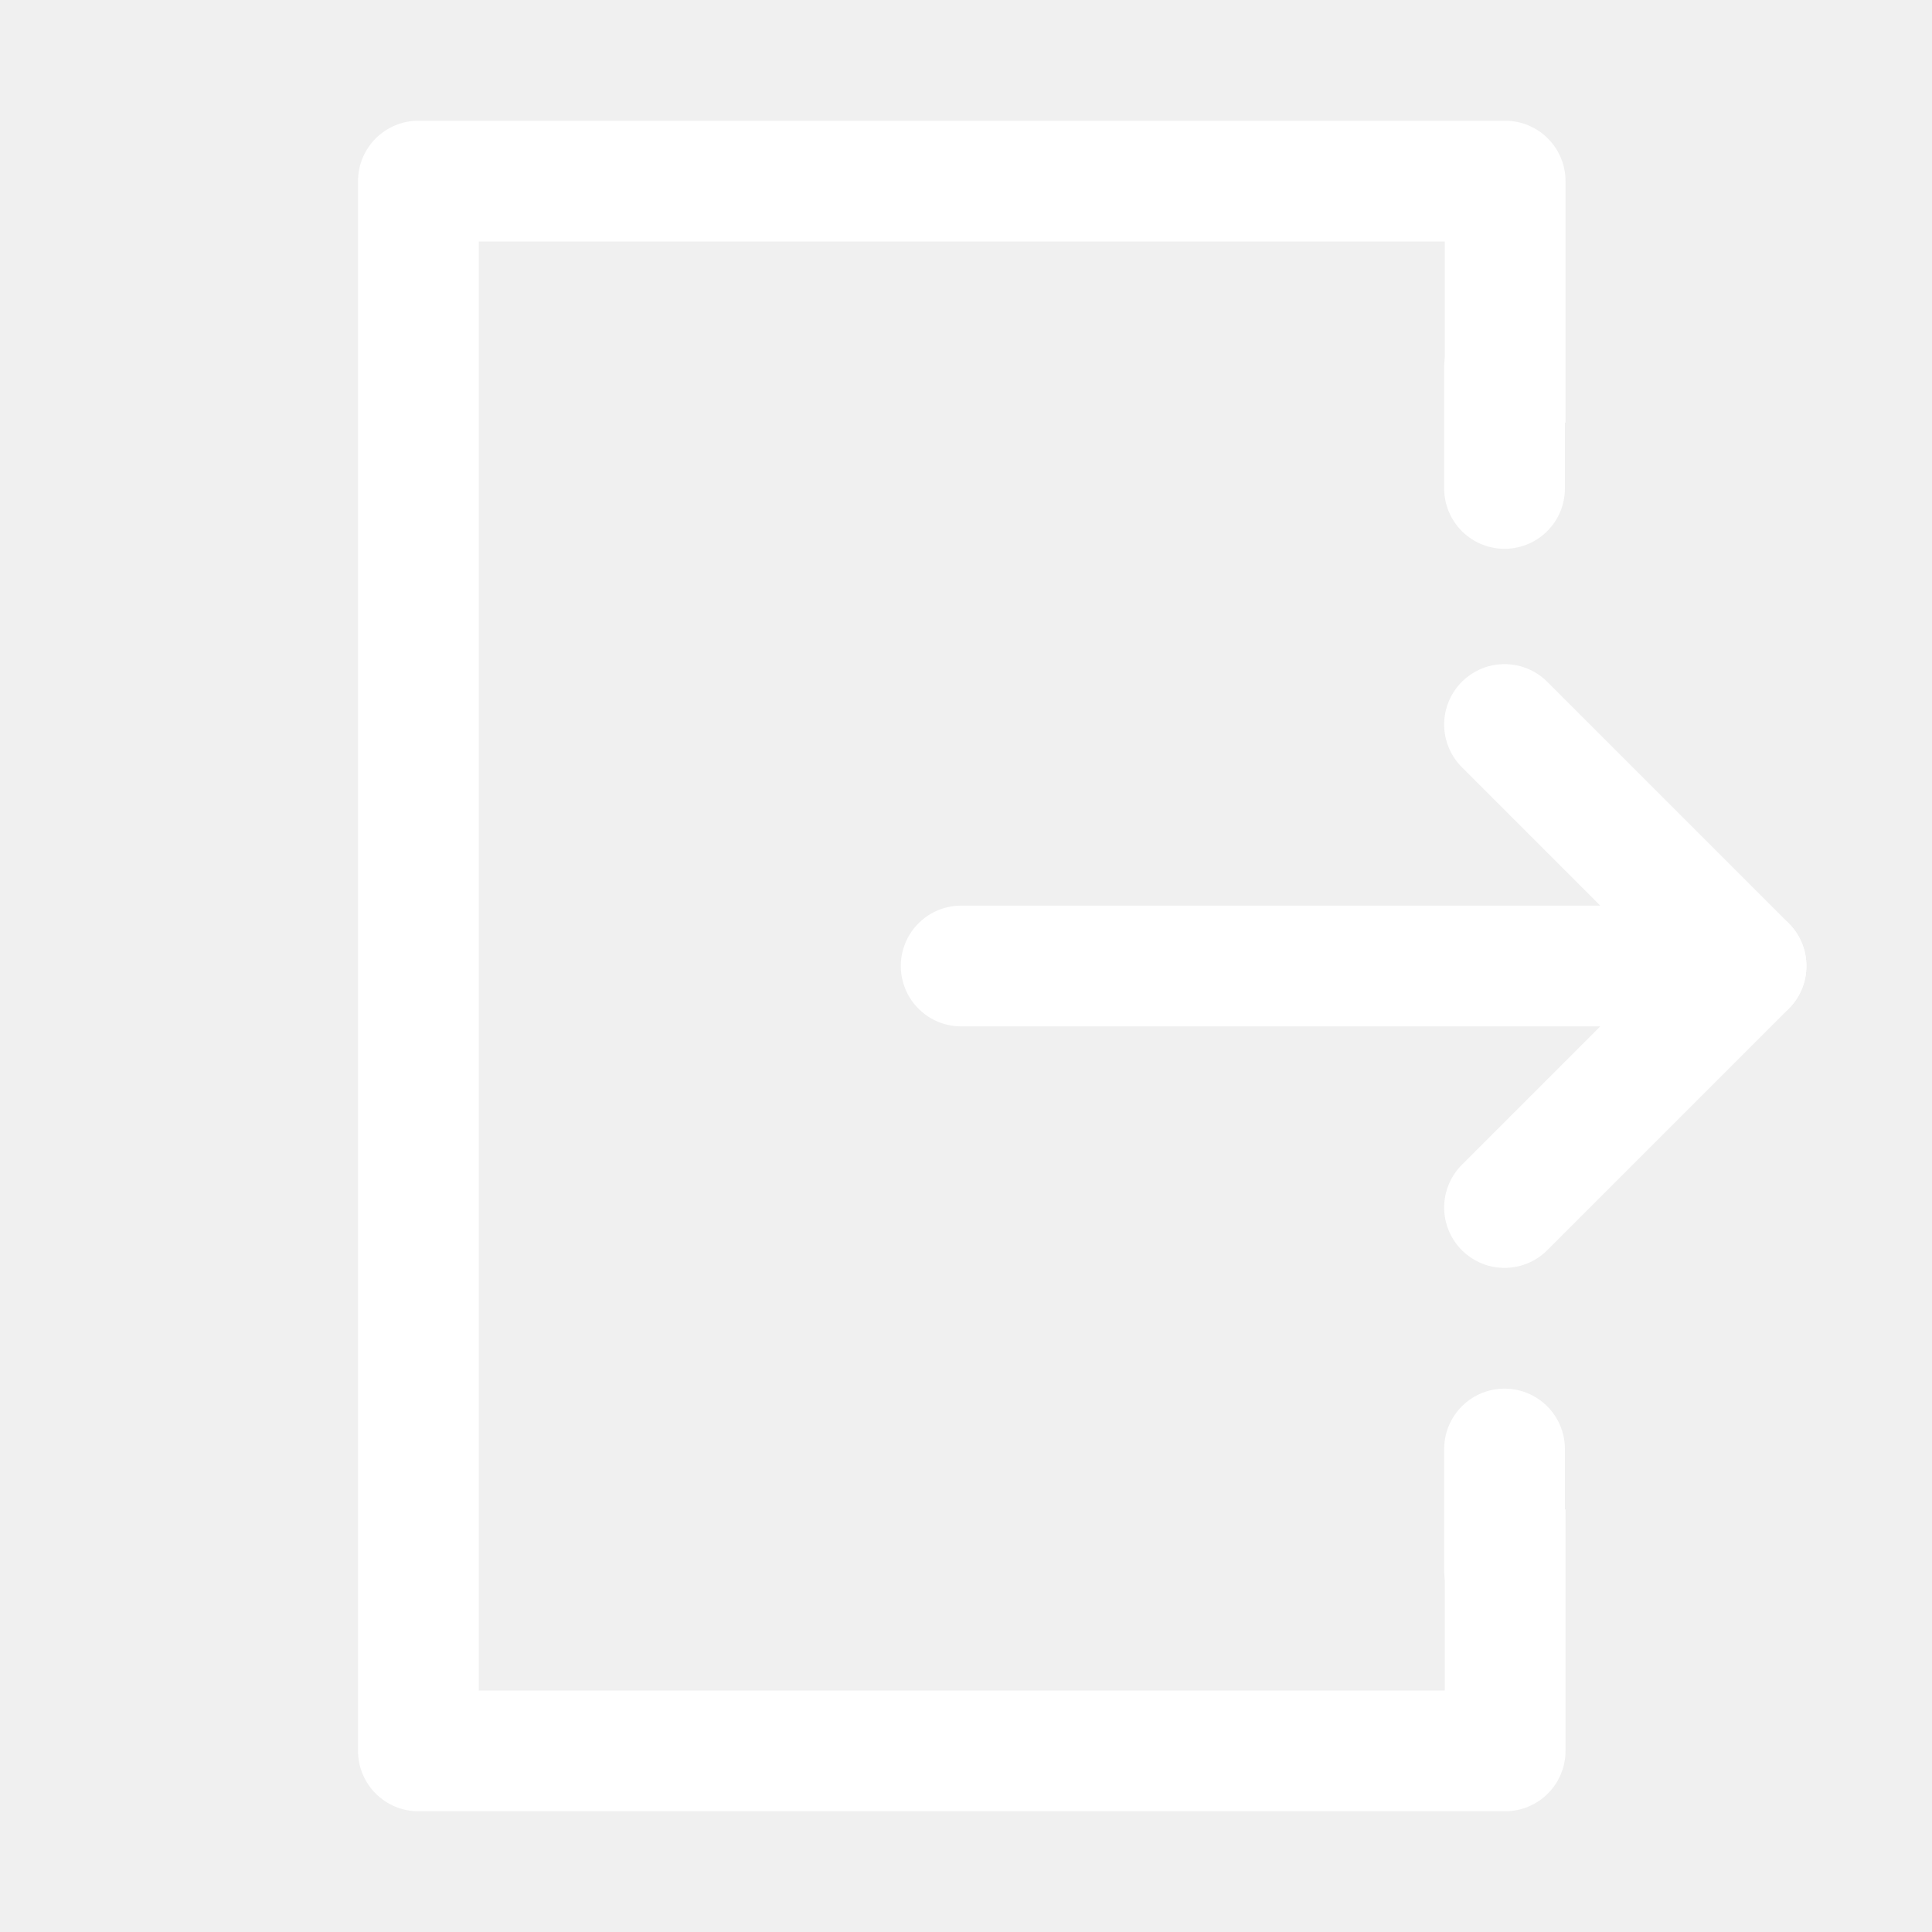
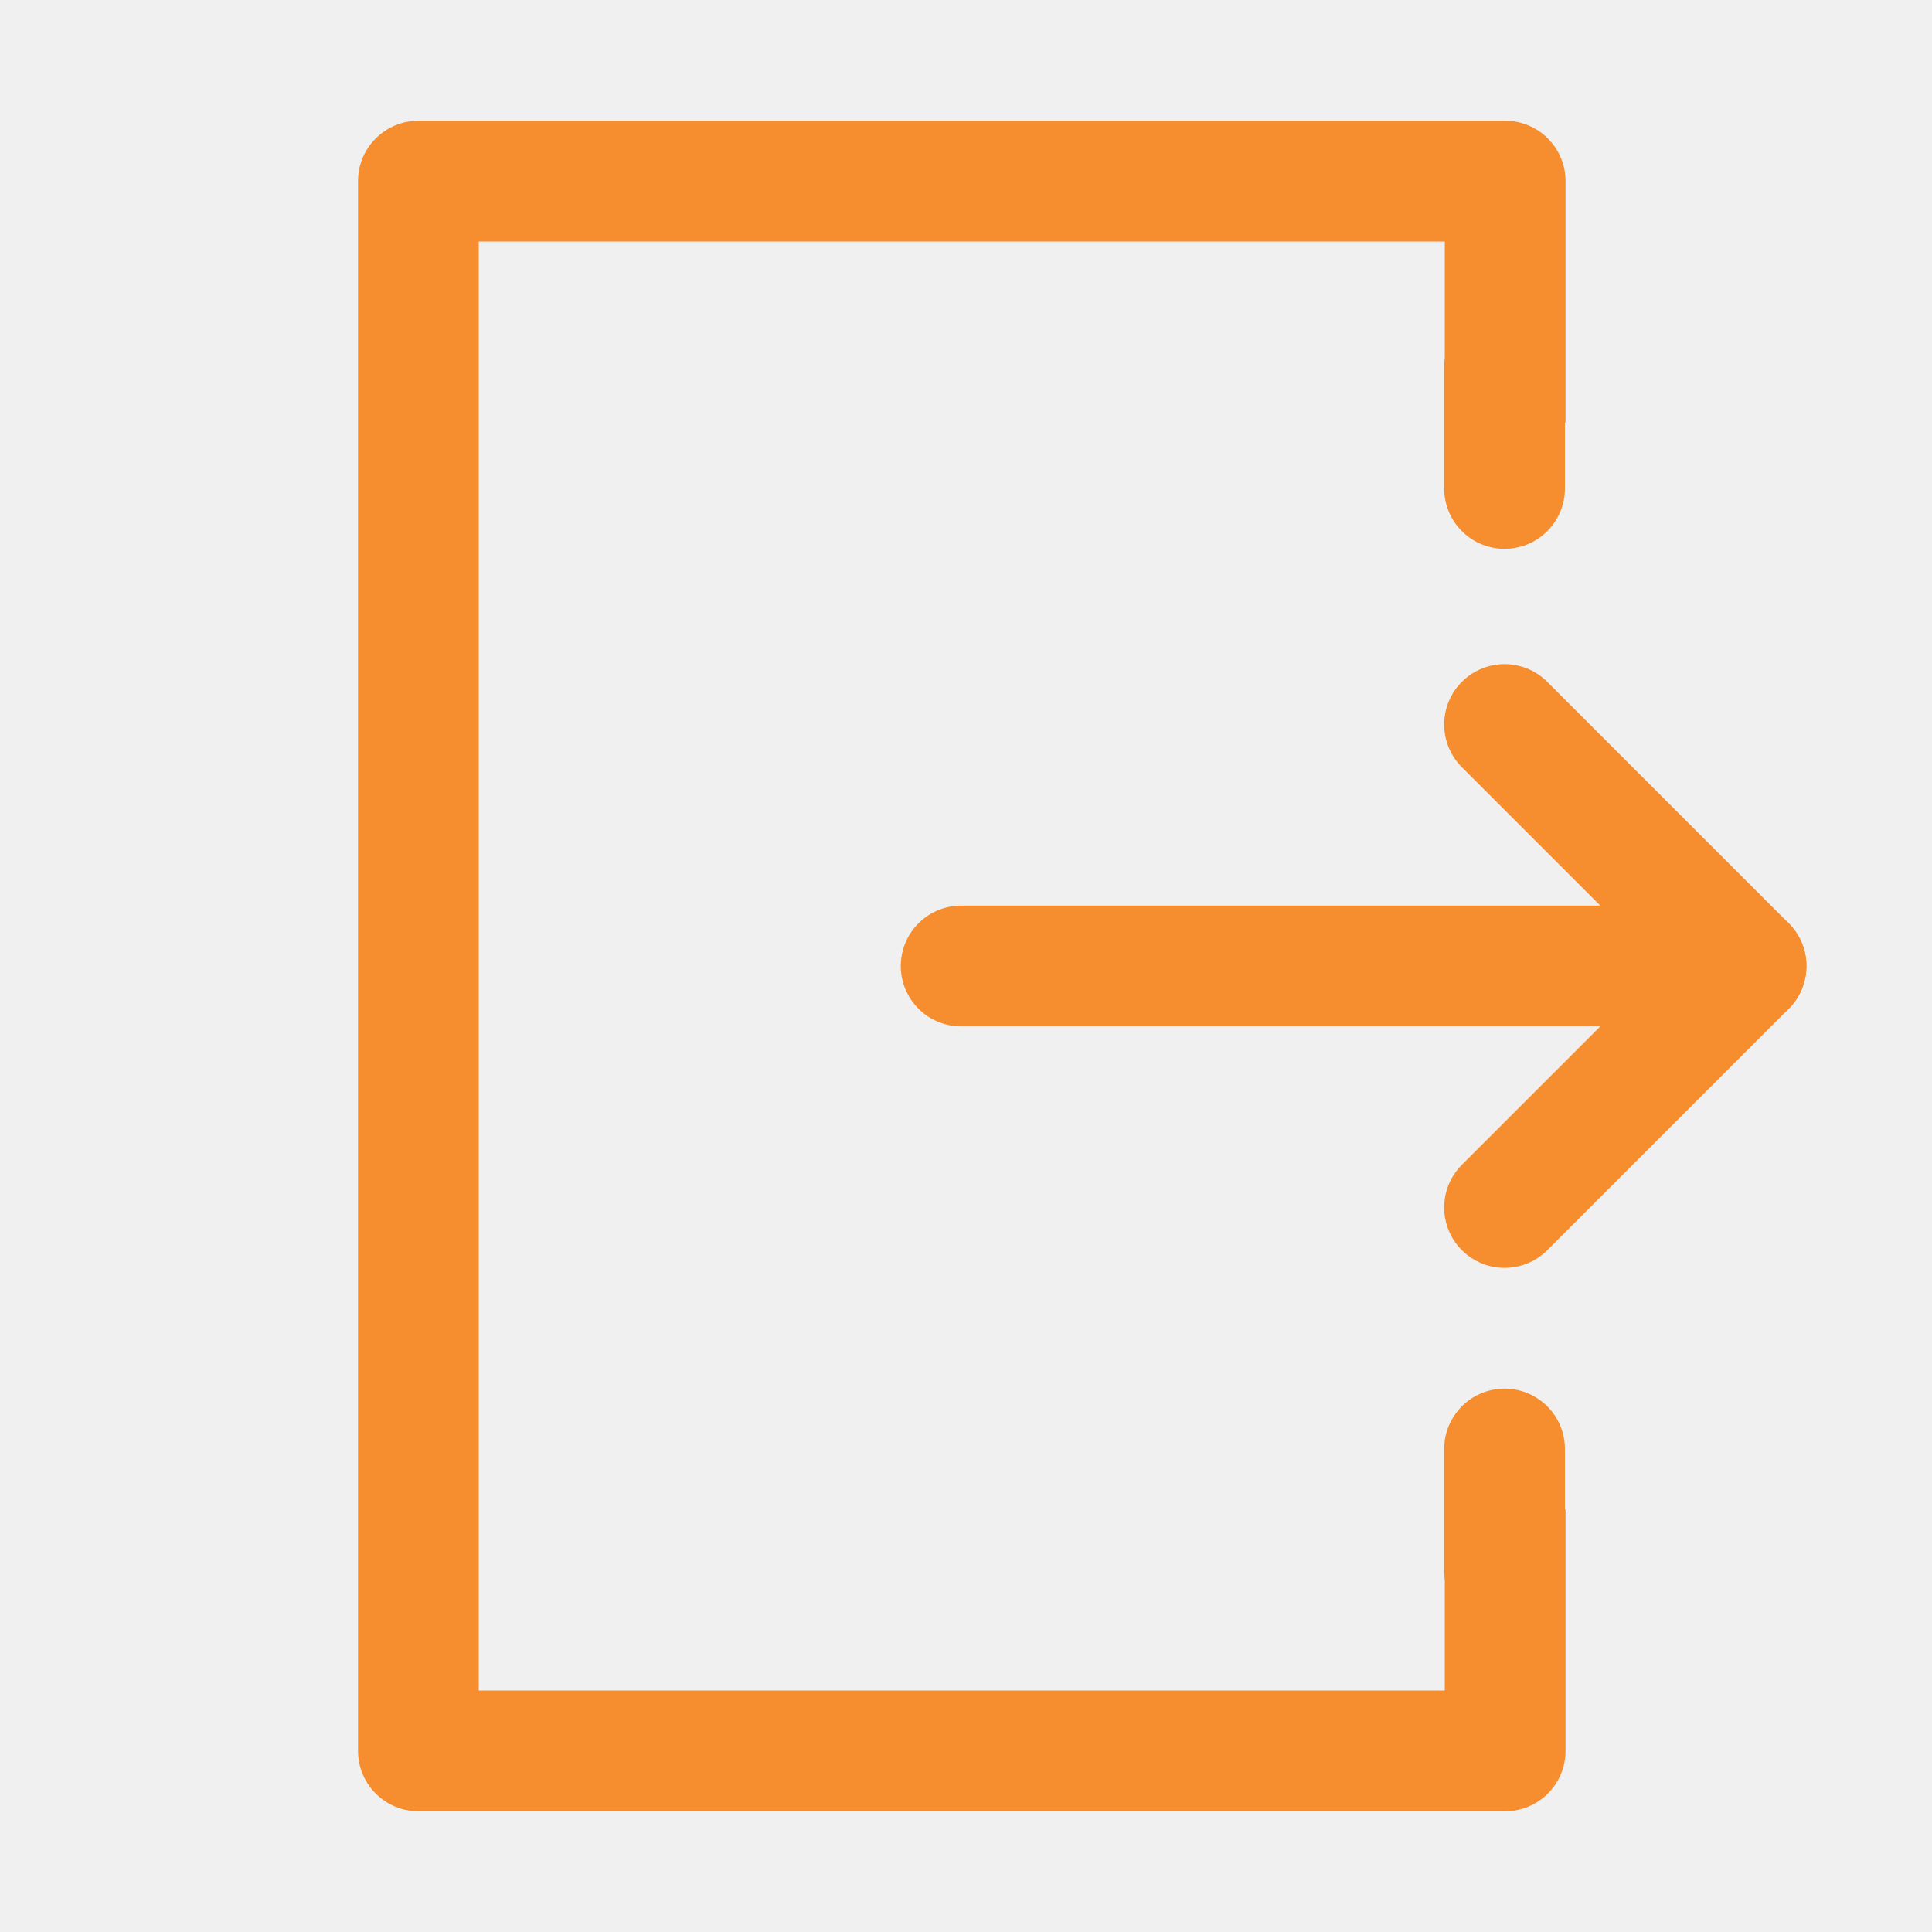
<svg xmlns="http://www.w3.org/2000/svg" viewBox="0 0 32 32">
-   <path d="M15.92 16h13" fill="none" stroke="#ffffff" stroke-linecap="round" stroke-linejoin="round" stroke-width="2px" class="stroke-000000" />
-   <path d="M23.93 25v3h-16V4h16v3h2V3a1 1 0 0 0-1-1h-18a1 1 0 0 0-1 1v26a1 1 0 0 0 1 1h18a1 1 0 0 0 1-1v-4Z" fill="#ffffff" class="fill-000000" />
-   <path d="m28.92 16-4 4M28.92 16l-4-4M24.92 8.09v-2M24.92 26v-2" fill="none" stroke="#ffffff" stroke-linecap="round" stroke-linejoin="round" stroke-width="2px" class="stroke-000000" />
+   <path d="M15.92 16h13" fill="none" stroke="#F68D2E" stroke-linecap="round" stroke-linejoin="round" stroke-width="2px" class="stroke-000000" />
+   <path d="M23.93 25v3h-16V4h16v3h2V3a1 1 0 0 0-1-1h-18a1 1 0 0 0-1 1v26a1 1 0 0 0 1 1h18a1 1 0 0 0 1-1v-4Z" fill="#F68D2E" class="fill-000000" />
+   <path d="m28.92 16-4 4M28.92 16l-4-4M24.92 8.09v-2M24.92 26v-2" fill="none" stroke="#F68D2E" stroke-linecap="round" stroke-linejoin="round" stroke-width="2px" class="stroke-000000" />
</svg>
